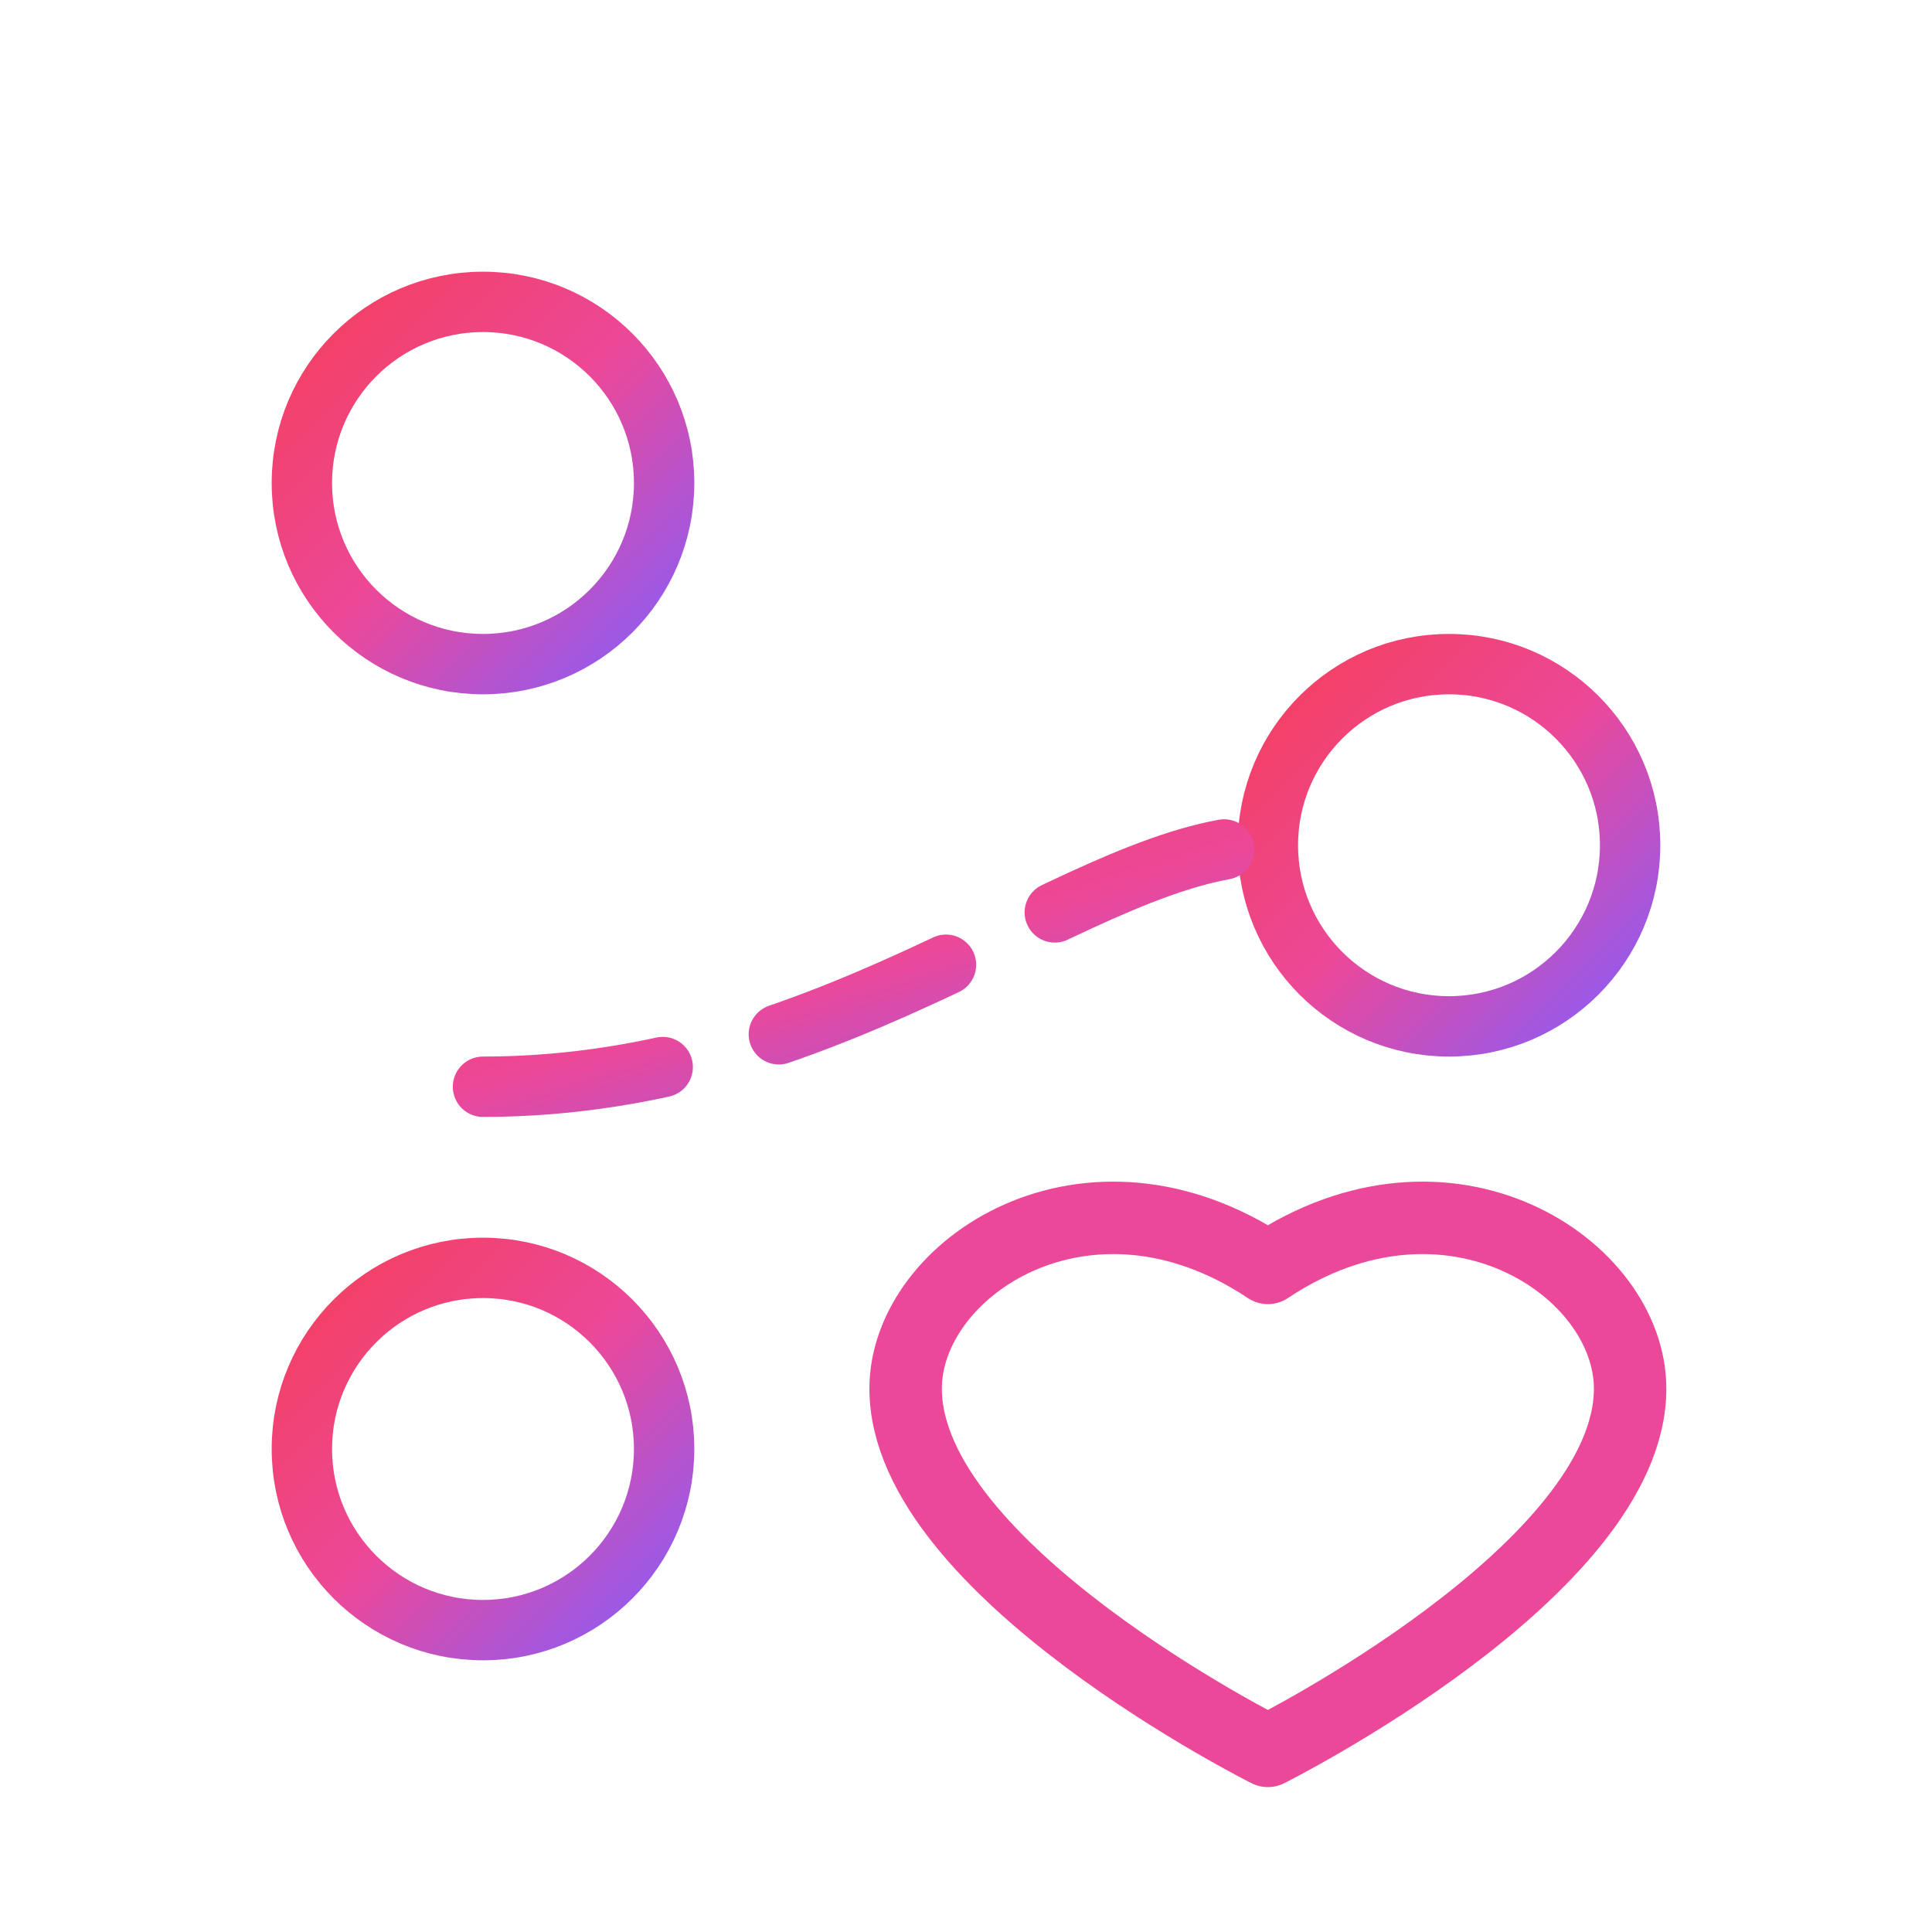
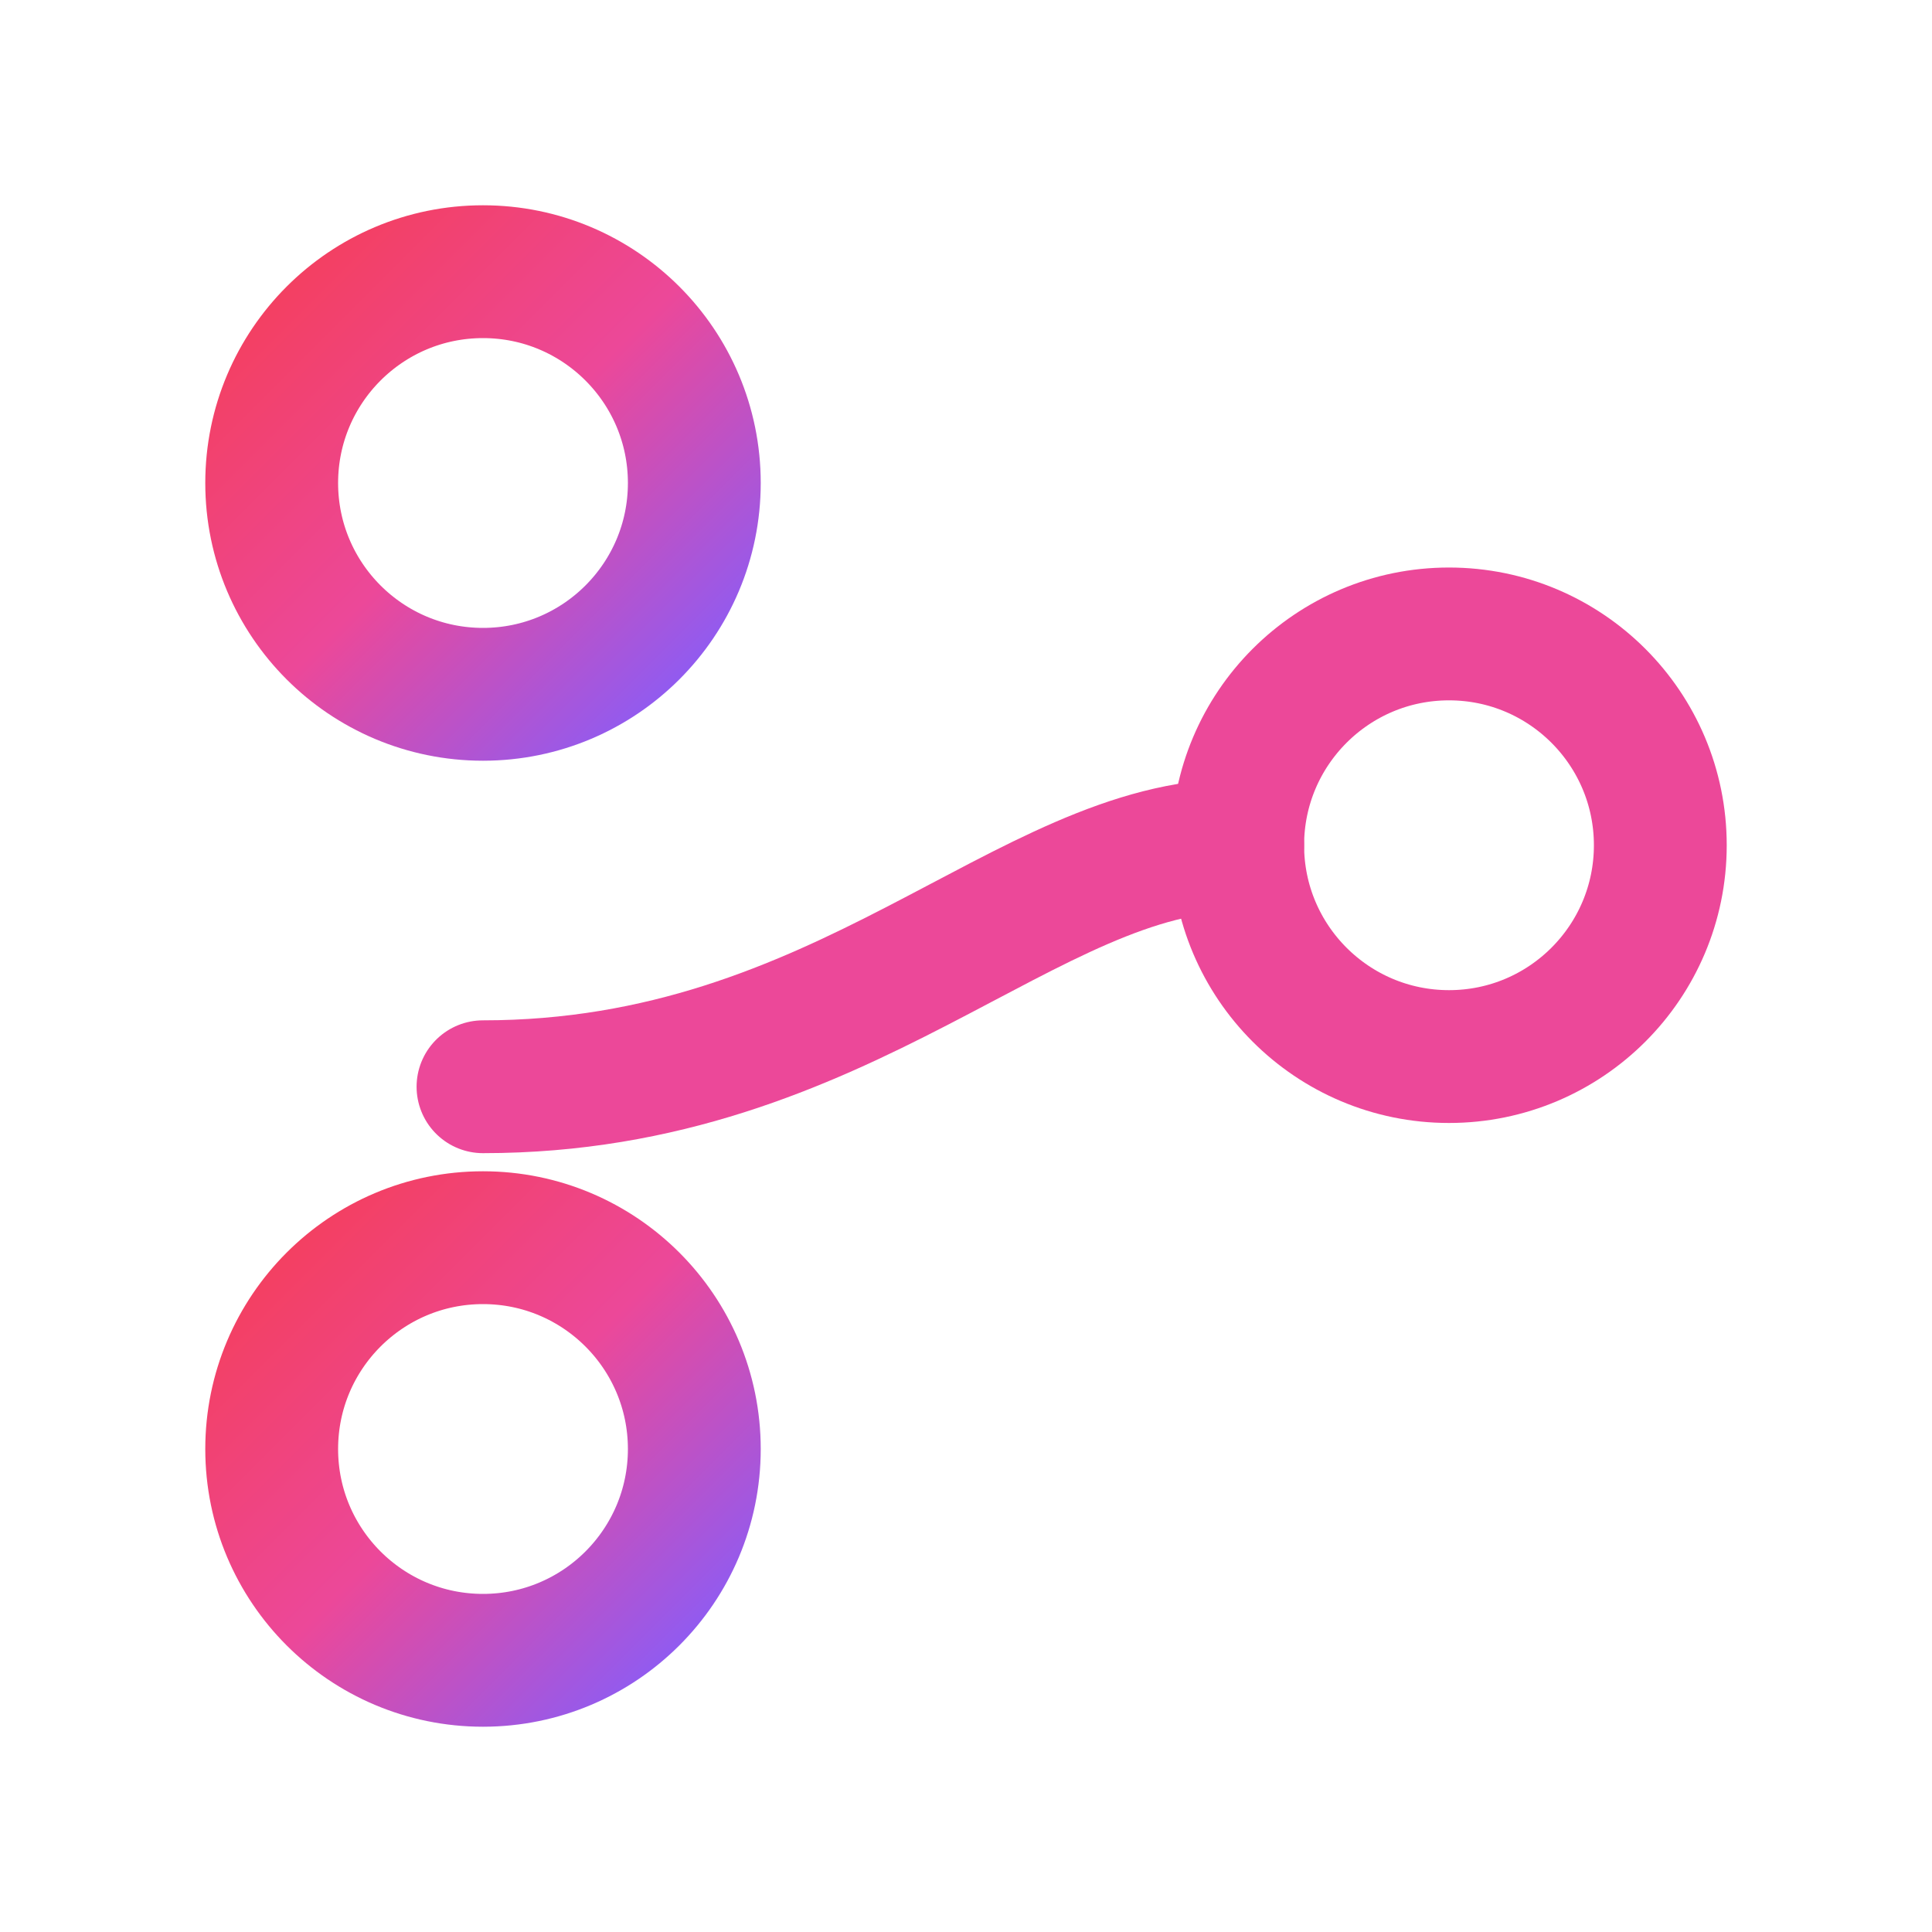
<svg xmlns="http://www.w3.org/2000/svg" viewBox="0 0 32 32" width="100%" height="100%">
  <defs>
    <linearGradient id="neonCollabGrad" x1="0%" y1="0%" x2="100%" y2="100%">
      <stop offset="0%" stop-color="#f43f5e" />
      <stop offset="50%" stop-color="#ec4899" />
      <stop offset="100%" stop-color="#8b5cf6" />
    </linearGradient>
  </defs>
  <style>
-     @keyframes heartBeacon {
-       0%, 100% { filter: drop-shadow(0 0 2px #f43f5e) drop-shadow(0 0 5px rgba(236, 72, 153, 0.6)); stroke-width: 1.8; }
-       50% { filter: drop-shadow(0 0 5px #8b5cf6) drop-shadow(0 0 11px rgba(244, 63, 94, 0.9)); stroke-width: 2.2; }
+     @keyframes branchPulse {
+       0%, 100% { filter: drop-shadow(0 0 2px #f43f5e) drop-shadow(0 0 5px rgba(236, 72, 153, 0.6)); stroke-width: 2; }
+       50% { filter: drop-shadow(0 0 5px #8b5cf6) drop-shadow(0 0 11px rgba(244, 63, 94, 0.9)); stroke-width: 2.4; }
    }
-     @keyframes nodeBlink {
-       0%, 100% { fill: #f43f5e; }
-       50% { fill: #8b5cf6; }
-     }
-     .neon-collab { animation: heartBeacon 2.4s ease-in-out infinite; }
-     .collab-dot { animation: nodeBlink 2.4s ease-in-out infinite; }
+     .neon-collab { animation: branchPulse 2.4s ease-in-out infinite; }
  </style>
  <g class="neon-collab" fill="none" stroke="url(#neonCollabGrad)" stroke-linecap="round" stroke-linejoin="round">
-     <circle cx="8" cy="8" r="3" class="collab-dot" />
-     <circle cx="8" cy="24" r="3" />
-     <circle cx="24" cy="14" r="3" class="collab-dot" />
-     <line x1="8" y1="11" x2="8" y2="21" />
-     <path d="M 8 18 C 14 18, 18 14, 21 14" stroke-dasharray="3 2" />
-     <path d="M 21 21 C 18 19, 15 21, 15 23 C 15 26, 21 29, 21 29 C 21 29, 27 26, 27 23 C 27 21, 24 19, 21 21 Z" stroke="#ec4899" stroke-width="1.2" />
+     <circle cx="8" cy="8" r="3.5" stroke-width="2.2" />
+     <circle cx="8" cy="24" r="3.5" stroke-width="2.2" />
+     <circle cx="24" cy="14" r="3.5" stroke="#ec4899" stroke-width="2.2" />
+     <line x1="8" y1="11.5" x2="8" y2="20.5" stroke-width="2.2" />
+     <path d="M 8 18 C 14 18, 17 14, 20.5 14" stroke="#ec4899" stroke-width="2.2" />
  </g>
</svg>
